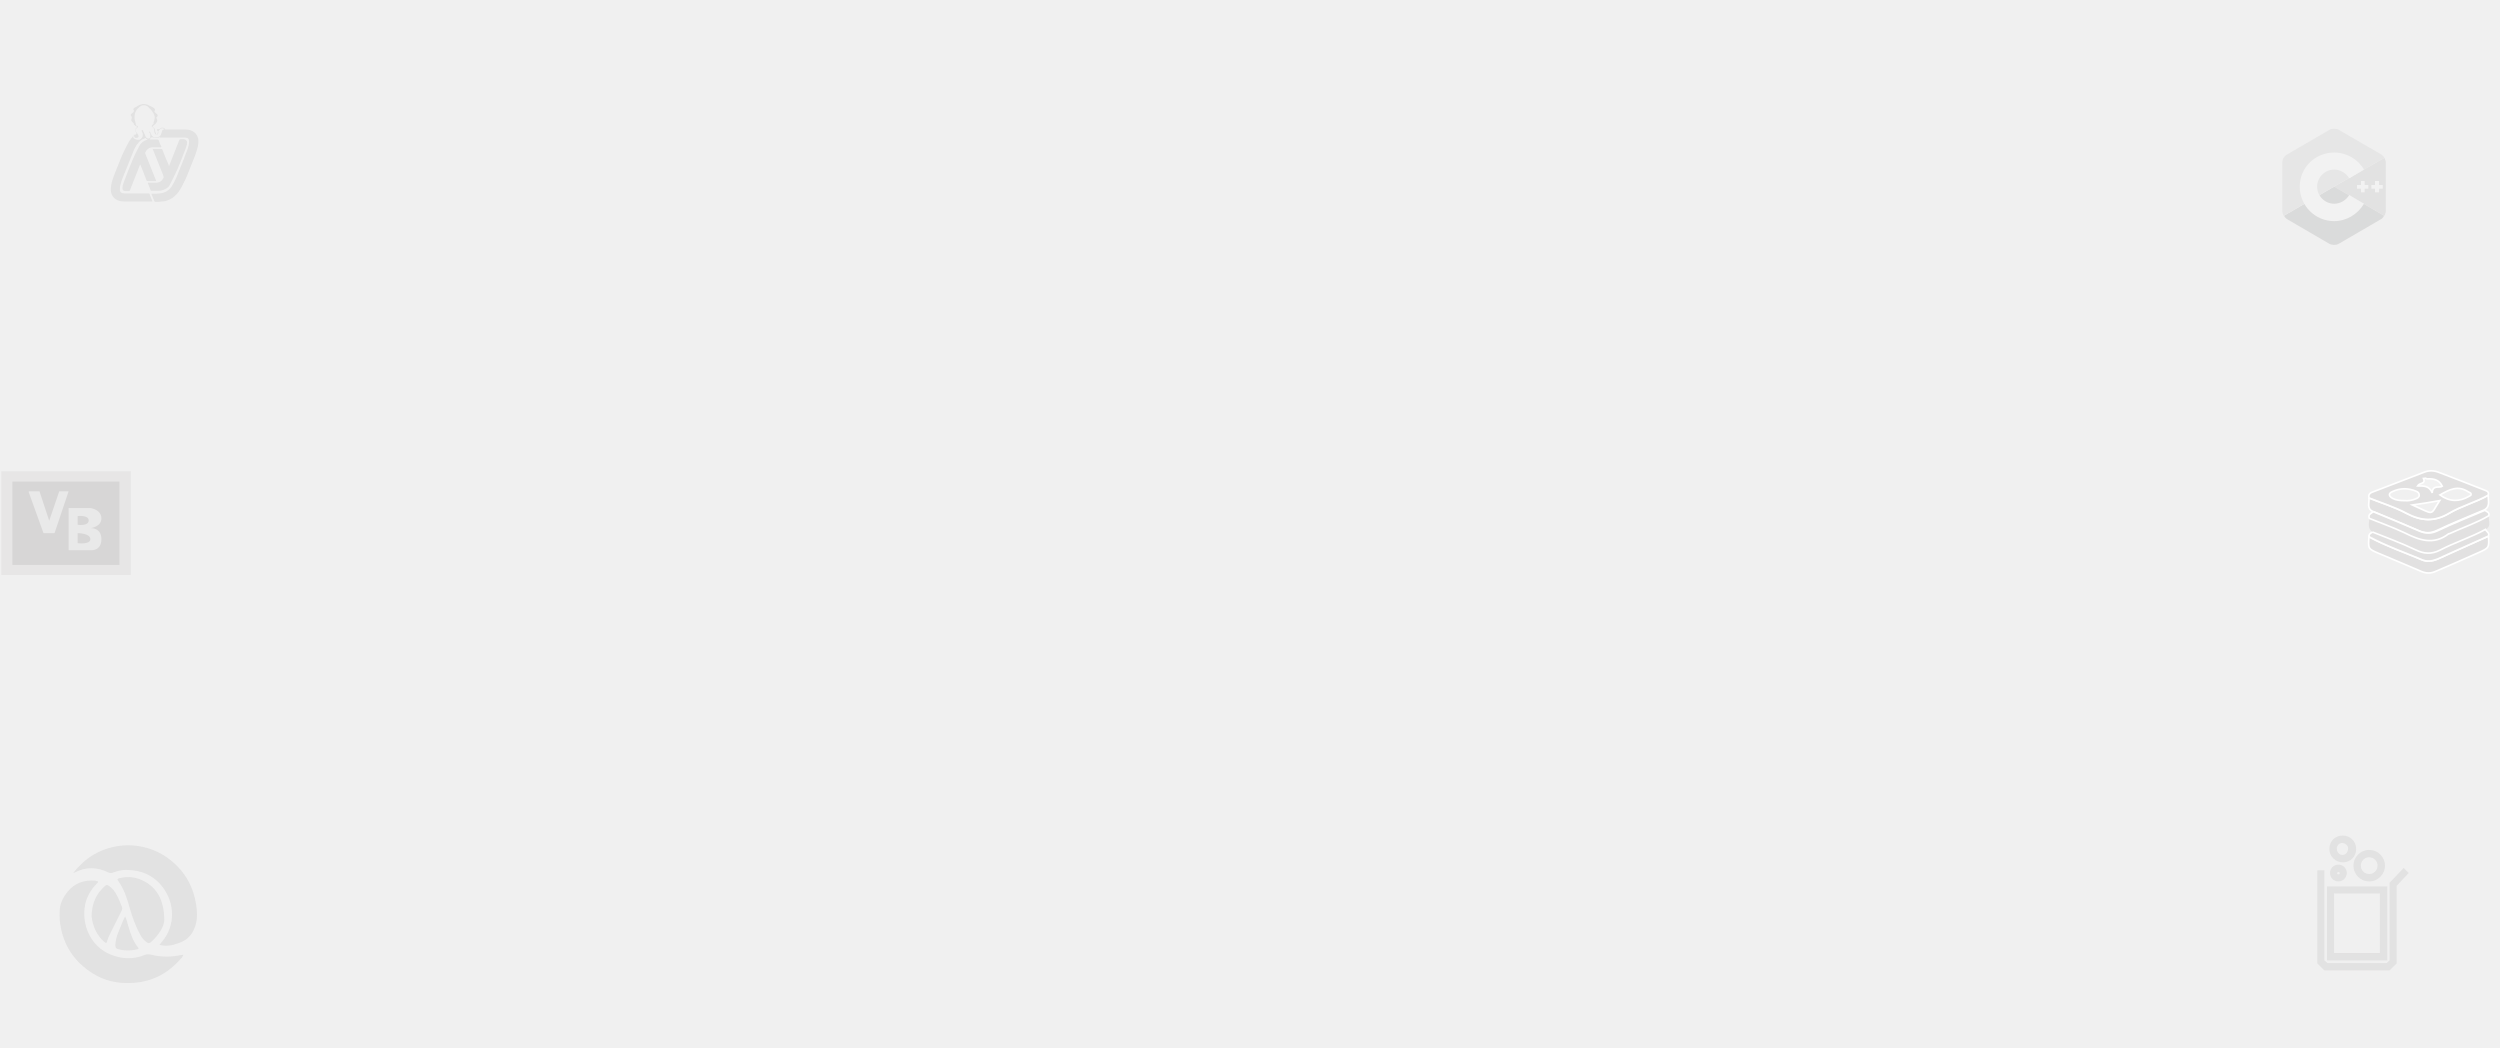
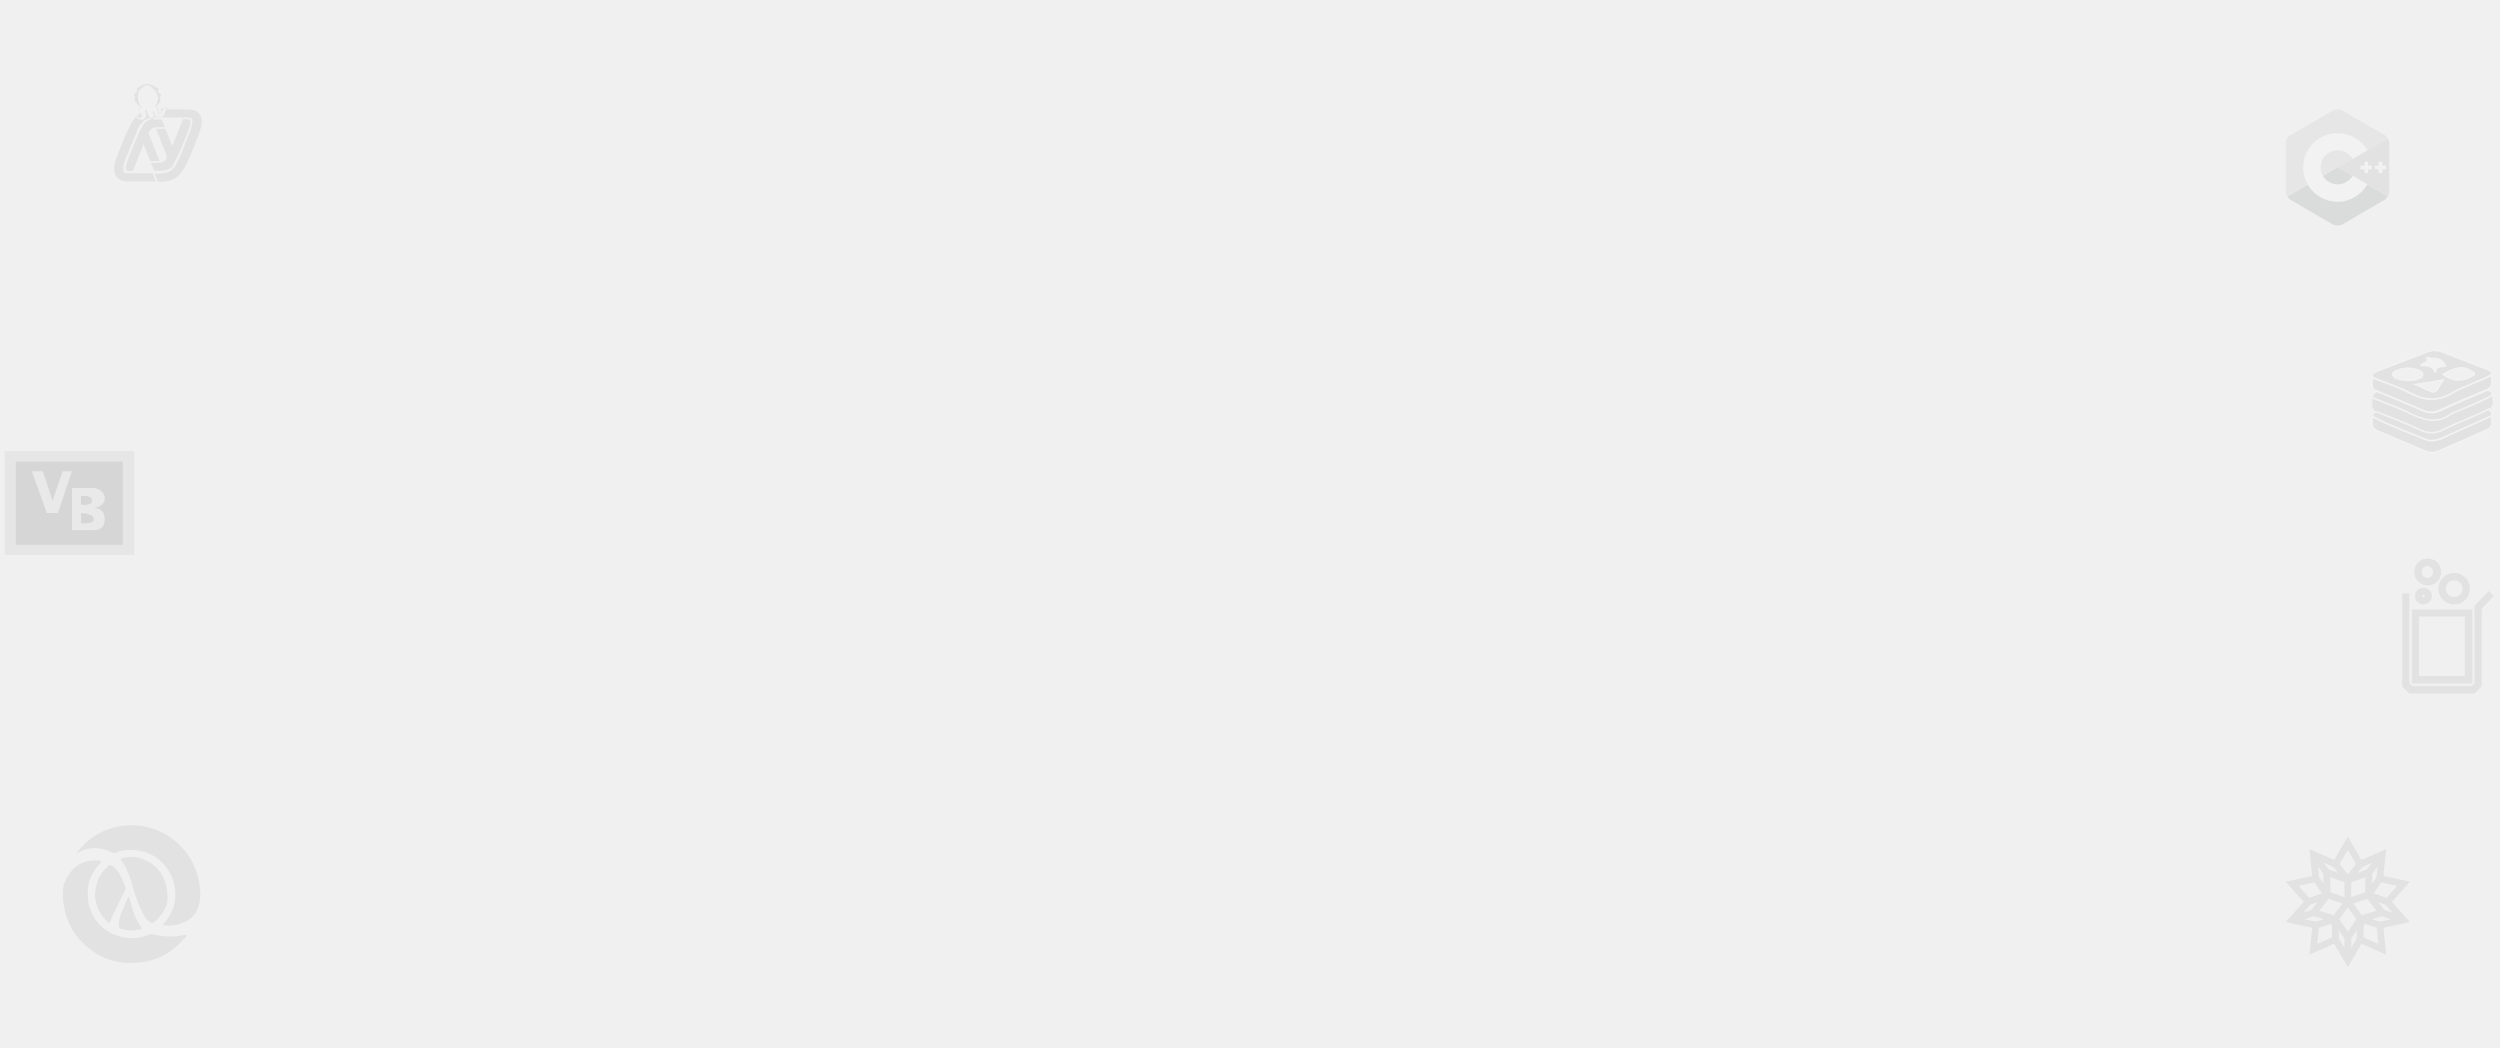
- <svg xmlns="http://www.w3.org/2000/svg" version="1.1" id="Layer_1" x="0px" y="0px" width="747px" height="313px" viewBox="0 0 747 313" style="enable-background:new 0 0 747 313;" xml:space="preserve">
-   <style type="text/css">
- 	.st0{opacity:0.12;fill:#767474;}
- 	.st1{opacity:0.14;fill:#AEA6A6;enable-background:new    ;}
- 	.st2{opacity:0.14;fill:#767474;enable-background:new    ;}
- 	.st3{opacity:0.459;fill:#FFFFFF;enable-background:new    ;}
- 	.st4{opacity:0.12;}
- 	.st5{fill:#767474;}
- 	.st6{fill:#373938;}
- 	.st7{fill:#999999;}
- 	.st8{fill:#FFFFFF;}
- 	.st9{fill:#767474;fill-opacity:0.12;stroke:#FFFFFF;stroke-width:0.5;}
- 	.st10{fill:#767474;fill-opacity:0.12;}
- 	.st11{fill:#FEFEFE;fill-opacity:0.12;}
- </style>
-   <g id="Page-1">
-     <g id="Artboard">
-       <g id="Group-Copy-4-_x2B_-Group-_x2B_-Group-Copy">
-         <g id="Group">
-           <g id="Fill-1-_x2B_-Imported-Layers-_x2B_-Imported-Layers" transform="translate(0, 31)">
-             <path id="Fill-1" class="st0" d="M44.7,10.7c0.8,0,1.6,0,2.3,0c0.2,0,0.3,0.1,0.4,0.2c0.2,0.6,0.5,1.3,0.8,1.9       c0,0.2,0,0.2-0.2,0.2c-0.8,0-1.5,0-2.3,0s-1.4,0.3-1.9,0.9l0,0c-0.5,0.7-0.5,0.7-0.2,1.5c1,2.5,2,5,3,7.5       c0.1,0.2,0.1,0.2-0.2,0.2c-0.8,0-1.6,0-2.3,0c-0.2,0-0.2,0-0.3-0.2c-0.6-1.5-1.2-3-1.8-4.6c0-0.1-0.1-0.1-0.1-0.2       c-0.1,0-0.1,0.1-0.1,0.2c-1,2.5-2,5.1-3,7.6c-0.1,0.1-0.1,0.2-0.3,0.2c-0.3,0-0.7,0-1,0c-0.6,0-0.9-0.3-0.9-0.9       c0-0.5,0.1-1,0.3-1.5c0.9-2.4,1.8-4.8,2.8-7.1c0.6-1.4,1.3-2.8,2-4.1c0.4-0.8,1.2-1.4,2.1-1.7c0.1,0,0.2-0.1,0.4-0.1       c-0.3-0.1-0.5-0.2-0.6-0.4c-0.1-0.1-0.1-0.1-0.2,0c-0.8,0.2-1.5,0.7-2,1.3c-0.8,0.9-1.3,1.9-1.7,3c-0.8,1.9-1.5,3.8-2.3,5.7       c-0.5,1.2-1,2.3-1.3,3.5c-0.2,0.6-0.3,1.2-0.3,1.8c0,0.8,0.5,1.2,1.4,1.2c2.4,0,4.8,0,7.2,0c0.2,0,0.3,0.1,0.3,0.2       c0.2,0.7,0.5,1.3,0.8,2c0.1,0.2,0,0.2-0.2,0.2c-2.7,0-5.5,0-8.2,0c-1,0-1.9-0.2-2.7-0.8c-0.7-0.5-1-1.2-1.2-1.9       c-0.2-1,0-2,0.2-3c0.4-1.5,1-2.9,1.6-4.4c0.7-1.7,1.3-3.4,2.1-5c0.6-1.2,1.2-2.5,2-3.6c0.1-0.1,0.2-0.2,0.3-0.3       c0.2-0.2,0.3-0.4,0.4-0.6c0-0.3,0.2-0.3,0.5-0.3h0.1c0.1-0.1,0.3-0.2,0.4-0.4c0.1-0.2-0.2-0.3-0.2-0.4c0-0.1-0.1-0.2-0.1-0.3       c-0.2-0.4-0.1-0.7,0.3-1C40.8,7.1,40.9,7,41,7c0.1-0.1,0.1-0.2-0.1-0.2c-0.5-0.2-0.9-0.5-1-1c0-0.1-0.1-0.1-0.2-0.2       c-0.4-0.3-0.6-0.7-0.4-1.1V4.4c0.2-0.2,0.1-0.4,0-0.6c0,0,0-0.1-0.1-0.1C39,3.3,39,3.2,39.4,2.9c0.3-0.2,0.5-0.4,0.6-0.6       s0-0.4-0.1-0.5s-0.1-0.2,0-0.3c0.1-0.2,0.3-0.3,0.5-0.4c0.3-0.1,0.5-0.3,0.8-0.5c1.1-0.6,2.2-0.7,3.3-0.1       C45.1,0.8,45.6,1,46,1.3c0.3,0.2,0.4,0.5,0.2,0.8c-0.1,0.2-0.1,0.3,0.1,0.5c0.2,0.2,0.4,0.3,0.6,0.5c0.3,0.3,0.3,0.5,0,0.8       c-0.2,0.1-0.2,0.3-0.1,0.5c0.3,0.5,0.2,0.9-0.1,1.3C46.5,6,46.3,6.2,46,6.4c0,0-0.1,0-0.1,0.1c-0.4,0.3-0.4,0.3,0,0.6       c0.2,0.2,0.4,0.4,0.4,0.7c0,0.5,0.2,0.9,0.4,1.3c0.1,0.1,0.1,0.1,0.3,0.1c0.2-0.1,0.4-0.5,0.3-0.7C47.1,8.2,47,8,46.9,7.8       c0-0.1,0-0.2,0.1-0.2h0.1c0.3,0,0.6,0,0.8-0.2s0.5-0.3,0.8-0.2c0.3,0,0.5,0.1,0.6,0.4c0,0.1,0.1,0.1,0.2,0.1c0.3,0,0.5,0,0.8,0       c1.7,0,3.3,0,5,0c1,0,1.9,0.2,2.7,0.8c0.7,0.5,1,1.2,1.2,1.9c0.2,1.1,0,2.1-0.3,3.2c-0.4,1.4-0.9,2.7-1.5,4.1       c-0.7,1.7-1.3,3.4-2.1,5.1c-0.6,1.2-1.2,2.5-2,3.6c-0.7,0.9-1.6,1.8-2.8,2.3c-0.7,0.3-1.4,0.5-2.1,0.5c-0.7,0.1-1.3,0.1-2,0.1       c-0.1,0-0.2,0-0.3-0.2c-0.3-0.7-0.5-1.4-0.8-2c-0.1-0.2,0-0.2,0.1-0.2c0.8,0,1.6,0,2.3-0.1c1-0.1,1.9-0.4,2.6-1       c0.6-0.5,1-1,1.3-1.6c0.7-1.2,1.3-2.5,1.8-3.9c0.9-2.2,1.8-4.4,2.6-6.6c0.3-0.8,0.5-1.6,0.5-2.5c0-0.7-0.4-1.1-1.2-1.1       c-0.1,0-0.2,0-0.3,0c-2.3,0-4.7,0-7,0c-0.1,0-0.2,0-0.3-0.1h-0.1c-0.5,0.3-1.1,0.3-1.7,0.1c-0.3-0.1-0.5-0.1-0.8,0       c-0.1,0-0.1,0-0.1,0.1C45,10.3,44.9,10.5,44.7,10.7L44.7,10.7z M44.5,8.3c0.2,0,0.3,0.1,0.4,0.2C45,8.7,45,8.8,45.1,9       s0.1,0.4,0.3,0.6c0.7,0.8,2.3,0.6,2.7-0.4c0.1-0.3,0.2-0.7,0.3-1c0-0.2,0.2-0.3,0.3-0.4c0.1,0,0.2-0.1,0.3-0.1       c0.2-0.1,0.1-0.1,0-0.2c-0.2-0.2-0.5-0.2-0.8-0.1c-0.5,0.2-0.7,0.5-0.9,0.9c-0.1,0.1-0.1,0.3-0.2,0.4c0,0.3-0.1,0.5-0.4,0.5       c-0.2,0-0.4-0.3-0.5-0.5S46.1,8.2,46.1,8c0-0.4-0.1-0.8-0.6-1.1c-0.2-0.1-0.2-0.2-0.1-0.4c0.1-0.1,0.2-0.3,0.4-0.4       c0.1,0,0.2-0.1,0.1-0.2s0-0.2,0-0.3C46,5.3,46,5.2,46.1,5c0.3-0.9,0.1-1.7-0.4-2.4c-0.4-0.7-1-1.2-1.6-1.8       c-0.5-0.4-1.3-0.5-1.9-0.2c-1.5,0.9-2.1,2.1-2,3.7c0,0.6,0.3,1.2,0.4,1.9c0,0.2,0.1,0.4,0.4,0.4c0.3,0.1,0.3,0.3,0.1,0.5       c-0.1,0.1-0.3,0.2-0.4,0.3c-0.2,0.2-0.3,0.4-0.2,0.6c0.1,0.4,0.4,0.7,0.6,1c0.1,0.2,0.3,0.5,0.3,0.7c0,0.3-0.2,0.5-0.7,0.5       c-0.4,0-0.6-0.2-0.6-0.5c0-0.1,0-0.2,0-0.3s0.1-0.1,0-0.2c-0.1,0-0.1,0.1-0.2,0.1v0.1c-0.2,0.6-0.1,0.9,0.5,1.2       c0.1,0,0.2,0.1,0.3,0.1c0.7,0.2,1.3,0.1,1.6-0.4c0.5-0.6,0.5-1.3,0.1-2c0-0.1-0.1-0.1-0.1-0.2c0-0.1,0-0.2,0.1-0.2       c0.1-0.1,0.2,0,0.2,0c0.1,0.1,0.2,0.2,0.2,0.3c0.2,0.4,0.3,0.7,0.5,1.1c0.1,0.3,0.2,0.6,0.4,0.8s0.4,0.3,0.7,0.3       s0.5-0.2,0.5-0.5c0.1-0.3,0-0.6,0-1C44.8,8.9,44.6,8.6,44.5,8.3z M50.5,18.6c0.1-0.1,0.1-0.1,0.1-0.2c1-2.5,2-5,3-7.6       c0.1-0.1,0.1-0.2,0.3-0.2c0.4,0,0.7,0,1.1,0c0.5,0.1,0.8,0.4,0.9,0.8c0,0.5-0.1,1.1-0.3,1.6c-0.9,2.3-1.7,4.6-2.7,6.8       c-0.7,1.5-1.4,3-2.2,4.5c-0.4,0.8-1.2,1.2-2.1,1.5C48.1,26,47.5,26,46.9,26c-0.5,0-1.1,0-1.6,0c-0.2,0-0.2,0-0.3-0.2       c-0.3-0.7-0.5-1.4-0.8-2c-0.1-0.1,0-0.2,0.1-0.2c0.8,0,1.5,0,2.3,0c0.9,0,1.5-0.3,1.9-0.9C49,22,49,22,48.7,21.2       c-1-2.5-2-5-3-7.5c0-0.1,0-0.1-0.1-0.2h0.7c0.6,0,1.3,0,1.9,0c0.2,0,0.2,0,0.3,0.2c0.6,1.5,1.2,3.1,1.9,4.6       C50.4,18.5,50.4,18.6,50.5,18.6z" />
-             <g id="Imported-Layers" transform="translate(0, 109.6037)">
-               <path id="Fill-1_1_" class="st1" d="M0.4,0.2h38.7v31H0.4V0.2z" />
-               <path id="Fill-2" class="st2" d="M3.7,3.3h32v24.9h-32C3.7,28.2,3.7,3.3,3.7,3.3z" />
-               <path id="Fill-3" class="st3" d="M8.6,6.2h3.2l2.9,8.8l3-8.8h2.8l-4.2,12.5H13L8.6,6.5" />
-               <path id="Fill-4" class="st3" d="M27.1,17.2c0,0,3.2-0.4,3.2-2.9s-2.9-3.1-3.4-3.1h-6.4v12.6h6.8c0,0,3,0.2,3-3.3        S27.1,17.2,27.1,17.2L27.1,17.2z M23.2,13.6c0,0,3.3-0.4,3.3,1.3c0,1.8-3.3,1.3-3.3,1.3V13.6L23.2,13.6z M23.2,21.7v-3        c0,0,3.8,0,3.8,1.8C27,22.2,23.2,21.7,23.2,21.7L23.2,21.7z" />
+ <svg xmlns="http://www.w3.org/2000/svg" width="747px" height="313px" viewBox="0 0 747 313" version="1.1">
+   <g id="circle3" stroke="none" stroke-width="1" fill="none" fill-rule="evenodd">
+     <g transform="translate(1, 25)">
+       <g id="Group" fill-rule="nonzero">
+         <g id="Fill-1-_x2B_-Imported-Layers-_x2B_-Imported-Layers">
+           <path d="M44.7,10.7 C45.5,10.7 46.3,10.7 47,10.7 C47.2,10.7 47.3,10.8 47.4,10.9 C47.6,11.5 47.9,12.2 48.2,12.8 C48.2,13 48.2,13 48,13 C47.2,13 46.5,13 45.7,13 C44.9,13 44.3,13.3 43.8,13.9 L43.8,13.9 C43.3,14.6 43.3,14.6 43.6,15.4 C44.6,17.9 45.6,20.4 46.6,22.9 C46.7,23.1 46.7,23.1 46.4,23.1 C45.6,23.1 44.8,23.1 44.1,23.1 C43.9,23.1 43.9,23.1 43.8,22.9 C43.2,21.4 42.6,19.9 42,18.3 C42,18.2 41.9,18.2 41.9,18.1 C41.8,18.1 41.8,18.2 41.8,18.3 C40.8,20.8 39.8,23.4 38.8,25.9 C38.7,26 38.7,26.1 38.5,26.1 C38.2,26.1 37.8,26.1 37.5,26.1 C36.9,26.1 36.6,25.8 36.6,25.2 C36.6,24.7 36.7,24.2 36.9,23.7 C37.8,21.3 38.7,18.9 39.7,16.6 C40.3,15.2 41,13.8 41.7,12.5 C42.1,11.7 42.9,11.1 43.8,10.8 C43.9,10.8 44,10.7 44.2,10.7 C43.9,10.6 43.7,10.5 43.6,10.3 C43.5,10.2 43.5,10.2 43.4,10.3 C42.6,10.5 41.9,11 41.4,11.6 C40.6,12.5 40.1,13.5 39.7,14.6 C38.9,16.5 38.2,18.4 37.4,20.3 C36.9,21.5 36.4,22.6 36.1,23.8 C35.9,24.4 35.8,25 35.8,25.6 C35.8,26.4 36.3,26.8 37.2,26.8 C39.6,26.8 42,26.8 44.4,26.8 C44.6,26.8 44.7,26.9 44.7,27 C44.9,27.7 45.2,28.3 45.5,29 C45.6,29.2 45.5,29.2 45.3,29.2 C42.6,29.2 39.8,29.2 37.1,29.2 C36.1,29.2 35.2,29 34.4,28.4 C33.7,27.9 33.4,27.2 33.2,26.5 C33,25.5 33.2,24.5 33.4,23.5 C33.8,22 34.4,20.6 35,19.1 C35.7,17.4 36.3,15.7 37.1,14.1 C37.7,12.9 38.3,11.6 39.1,10.5 C39.2,10.4 39.3,10.3 39.4,10.2 C39.6,10 39.7,9.8 39.8,9.6 C39.8,9.3 40,9.3 40.3,9.3 L40.4,9.3 C40.5,9.2 40.7,9.1 40.8,8.9 C40.9,8.7 40.6,8.6 40.6,8.5 C40.6,8.4 40.5,8.3 40.5,8.2 C40.3,7.8 40.4,7.5 40.8,7.2 C40.8,7.1 40.9,7 41,7 C41.1,6.9 41.1,6.8 40.9,6.8 C40.4,6.6 40,6.3 39.9,5.8 C39.9,5.7 39.8,5.7 39.7,5.6 C39.3,5.3 39.1,4.9 39.3,4.5 L39.3,4.4 C39.5,4.2 39.4,4 39.3,3.8 C39.3,3.8 39.3,3.7 39.2,3.7 C39,3.3 39,3.2 39.4,2.9 C39.7,2.7 39.9,2.5 40,2.3 C40.1,2.1 40,1.9 39.9,1.8 C39.8,1.7 39.8,1.6 39.9,1.5 C40,1.3 40.2,1.2 40.4,1.1 C40.7,1 40.9,0.8 41.2,0.6 C42.3,-3.33066907e-16 43.4,-0.1 44.5,0.5 C45.1,0.8 45.6,1 46,1.3 C46.3,1.5 46.4,1.8 46.2,2.1 C46.1,2.3 46.1,2.4 46.3,2.6 C46.5,2.8 46.7,2.9 46.9,3.1 C47.2,3.4 47.2,3.6 46.9,3.9 C46.7,4 46.7,4.2 46.8,4.4 C47.1,4.9 47,5.3 46.7,5.7 C46.5,6 46.3,6.2 46,6.4 C46,6.4 45.9,6.4 45.9,6.5 C45.5,6.8 45.5,6.8 45.9,7.1 C46.1,7.3 46.3,7.5 46.3,7.8 C46.3,8.3 46.5,8.7 46.7,9.1 C46.8,9.2 46.8,9.2 47,9.2 C47.2,9.1 47.4,8.7 47.3,8.5 C47.1,8.2 47,8 46.9,7.8 C46.9,7.7 46.9,7.6 47,7.6 L47.1,7.6 C47.4,7.6 47.7,7.6 47.9,7.4 C48.1,7.2 48.4,7.1 48.7,7.2 C49,7.2 49.2,7.3 49.3,7.6 C49.3,7.7 49.4,7.7 49.5,7.7 C49.8,7.7 50,7.7 50.3,7.7 C52,7.7 53.6,7.7 55.3,7.7 C56.3,7.7 57.2,7.9 58,8.5 C58.7,9 59,9.7 59.2,10.4 C59.4,11.5 59.2,12.5 58.9,13.6 C58.5,15 58,16.3 57.4,17.7 C56.7,19.4 56.1,21.1 55.3,22.8 C54.7,24 54.1,25.3 53.3,26.4 C52.6,27.3 51.7,28.2 50.5,28.7 C49.8,29 49.1,29.2 48.4,29.2 C47.7,29.3 47.1,29.3 46.4,29.3 C46.3,29.3 46.2,29.3 46.1,29.1 C45.8,28.4 45.6,27.7 45.3,27.1 C45.2,26.9 45.3,26.9 45.4,26.9 C46.2,26.9 47,26.9 47.7,26.8 C48.7,26.7 49.6,26.4 50.3,25.8 C50.9,25.3 51.3,24.8 51.6,24.2 C52.3,23 52.9,21.7 53.4,20.3 C54.3,18.1 55.2,15.9 56,13.7 C56.3,12.9 56.5,12.1 56.5,11.2 C56.5,10.5 56.1,10.1 55.3,10.1 C55.2,10.1 55.1,10.1 55,10.1 C52.7,10.1 50.3,10.1 48,10.1 C47.9,10.1 47.8,10.1 47.7,10 L47.6,10 C47.1,10.3 46.5,10.3 45.9,10.1 C45.6,10 45.4,10 45.1,10.1 C45,10.1 45,10.1 45,10.2 C45,10.3 44.9,10.5 44.7,10.7 L44.7,10.7 Z M44.5,8.3 C44.7,8.3 44.8,8.4 44.9,8.5 C45,8.7 45,8.8 45.1,9 C45.2,9.2 45.2,9.4 45.4,9.6 C46.1,10.4 47.7,10.2 48.1,9.2 C48.2,8.9 48.3,8.5 48.4,8.2 C48.4,8 48.6,7.9 48.7,7.8 C48.8,7.8 48.9,7.7 49,7.7 C49.2,7.6 49.1,7.6 49,7.5 C48.8,7.3 48.5,7.3 48.2,7.4 C47.7,7.6 47.5,7.9 47.3,8.3 C47.2,8.4 47.2,8.6 47.1,8.7 C47.1,9 47,9.2 46.7,9.2 C46.5,9.2 46.3,8.9 46.2,8.7 C46.1,8.5 46.1,8.2 46.1,8 C46.1,7.6 46,7.2 45.5,6.9 C45.3,6.8 45.3,6.7 45.4,6.5 C45.5,6.4 45.6,6.2 45.8,6.1 C45.9,6.1 46,6 45.9,5.9 C45.8,5.8 45.9,5.7 45.9,5.6 C46,5.3 46,5.2 46.1,5 C46.4,4.1 46.2,3.3 45.7,2.6 C45.3,1.9 44.7,1.4 44.1,0.8 C43.6,0.4 42.8,0.3 42.2,0.6 C40.7,1.5 40.1,2.7 40.2,4.3 C40.2,4.9 40.5,5.5 40.6,6.2 C40.6,6.4 40.7,6.6 41,6.6 C41.3,6.7 41.3,6.9 41.1,7.1 C41,7.2 40.8,7.3 40.7,7.4 C40.5,7.6 40.4,7.8 40.5,8 C40.6,8.4 40.9,8.7 41.1,9 C41.2,9.2 41.4,9.5 41.4,9.7 C41.4,10 41.2,10.2 40.7,10.2 C40.3,10.2 40.1,10 40.1,9.7 C40.1,9.6 40.1,9.5 40.1,9.4 C40.1,9.3 40.2,9.3 40.1,9.2 C40,9.2 40,9.3 39.9,9.3 L39.9,9.4 C39.7,10 39.8,10.3 40.4,10.6 C40.5,10.6 40.6,10.7 40.7,10.7 C41.4,10.9 42,10.8 42.3,10.3 C42.8,9.7 42.8,9 42.4,8.3 C42.4,8.2 42.3,8.2 42.3,8.1 C42.3,8 42.3,7.9 42.4,7.9 C42.5,7.8 42.6,7.9 42.6,7.9 C42.7,8 42.8,8.1 42.8,8.2 C43,8.6 43.1,8.9 43.3,9.3 C43.4,9.6 43.5,9.9 43.7,10.1 C43.9,10.3 44.1,10.4 44.4,10.4 C44.7,10.4 44.9,10.2 44.9,9.9 C45,9.6 44.9,9.3 44.9,8.9 C44.8,8.9 44.6,8.6 44.5,8.3 Z M50.5,18.6 C50.6,18.5 50.6,18.5 50.6,18.4 C51.6,15.9 52.6,13.4 53.6,10.8 C53.7,10.7 53.7,10.6 53.9,10.6 C54.3,10.6 54.6,10.6 55,10.6 C55.5,10.7 55.8,11 55.9,11.4 C55.9,11.9 55.8,12.5 55.6,13 C54.7,15.3 53.9,17.6 52.9,19.8 C52.2,21.3 51.5,22.8 50.7,24.3 C50.3,25.1 49.5,25.5 48.6,25.8 C48.1,26 47.5,26 46.9,26 C46.4,26 45.8,26 45.3,26 C45.1,26 45.1,26 45,25.8 C44.7,25.1 44.5,24.4 44.2,23.8 C44.1,23.7 44.2,23.6 44.3,23.6 C45.1,23.6 45.8,23.6 46.6,23.6 C47.5,23.6 48.1,23.3 48.5,22.7 C49,22 49,22 48.7,21.2 C47.7,18.7 46.7,16.2 45.7,13.7 C45.7,13.6 45.7,13.6 45.6,13.5 L46.3,13.5 C46.9,13.5 47.6,13.5 48.2,13.5 C48.4,13.5 48.4,13.5 48.5,13.7 C49.1,15.2 49.7,16.8 50.4,18.3 C50.4,18.5 50.4,18.6 50.5,18.6 Z" id="Fill-1" fill="#767474" opacity="0.12" />
+           <g id="Imported-Layers" transform="translate(0, 109.6037)">
+             <polygon id="Fill-1_1_" fill="#AEA6A6" opacity="0.14" points="0.4 0.2 39.1 0.2 39.1 31.2 0.4 31.2" />
+             <path d="M3.7,3.3 L35.7,3.3 L35.7,28.2 L3.7,28.2 C3.7,28.2 3.7,3.3 3.7,3.3 Z" id="Fill-2" fill="#767474" opacity="0.14" />
+             <polyline id="Fill-3" fill="#FFFFFF" opacity="0.459" points="8.6 6.2 11.8 6.2 14.7 15 17.7 6.2 20.5 6.2 16.3 18.7 13 18.7 8.6 6.5" />
+             <path d="M27.1,17.2 C27.1,17.2 30.3,16.8 30.3,14.3 C30.3,11.8 27.4,11.2 26.9,11.2 L20.5,11.2 L20.5,23.8 L27.3,23.8 C27.3,23.8 30.3,24 30.3,20.5 C30.3,17 27.1,17.2 27.1,17.2 L27.1,17.2 Z M23.2,13.6 C23.2,13.6 26.5,13.2 26.5,14.9 C26.5,16.7 23.2,16.2 23.2,16.2 L23.2,13.6 L23.2,13.6 Z M23.2,21.7 L23.2,18.7 C23.2,18.7 27,18.7 27,20.5 C27,22.2 23.2,21.7 23.2,21.7 L23.2,21.7 Z" id="Fill-4" fill="#FFFFFF" opacity="0.459" />
+           </g>
+           <g id="Imported-Layers_1_" opacity="0.12" transform="translate(17.47454, 221.3255)" fill="#767474">
+             <path d="M37.3,33 C37.1,33.6 36.7,34 36.3,34.4 C32.3,38.9 27.3,41.3 21.2,41.4 C17.2,41.5 13.5,40.6 10.2,38.5 C4.7,35 1.4,30.1 0.5,23.6 C0.3,22.2 0.3,20.7 0.4,19.3 C0.6,17.2 1.6,15.5 2.9,13.9 C5,11.5 7.7,10.6 10.8,10.8 C10.9,10.8 11.1,10.8 11.2,10.9 C11.4,11 11.7,10.9 11.8,11.1 C11.9,11.3 11.6,11.5 11.5,11.6 C9.5,13.7 8.1,16.1 7.8,19 C7.1,24.7 10,31.4 17,33.4 C20,34.3 22.9,34.2 25.8,33 C26.3,32.8 26.9,32.8 27.5,32.9 C30.6,33.7 33.7,33.7 36.8,33 C36.9,33 37,33 37.1,33 C37.1,32.9 37.2,32.9 37.3,33" id="Fill-1_2_" />
+             <path d="M30.2,30 C30.5,29.6 30.7,29.3 31,29 C35,24.2 34.8,17.5 31.1,12.7 C28.4,9.2 24.7,7.6 20.2,7.6 C18.9,7.6 17.6,7.9 16.3,8.4 C15.8,8.6 15.4,8.6 15,8.4 C11.6,6.7 8.2,6.6 4.8,8.4 C4.7,8.4 4.6,8.5 4.4,8.5 C6.2,6.3 8.1,4.5 10.4,3.1 C17.7,-1.2 26.9,-0.6 33.5,4.7 C37.9,8.2 40.4,12.8 41.2,18.4 C41.5,20.7 41.5,23 40.6,25.1 C39.7,27.4 38,28.8 35.8,29.5 C34,30.2 32.2,30.5 30.2,30" id="Fill-2_1_" />
+             <path d="M31.6,22.6 C31.6,24.3 30.1,27 27.6,29.2 C27,29.7 26.5,29.4 26.1,29 C25.4,28.5 24.9,27.8 24.5,27.1 C23.1,24.6 22.1,21.8 21.3,19 C20.5,16.1 19.6,13.3 17.8,10.8 C17.4,10.3 17.8,10.2 18.2,10.1 C20.5,9.5 22.7,9.7 24.8,10.6 C29.1,12.5 31.6,16.3 31.6,22.6" id="Fill-3_1_" />
+             <path d="M9.9,21.4 C10,17.5 11.3,14.7 13.9,12.4 C14.3,12 14.7,12.1 15.1,12.4 C16.1,13.1 16.8,14 17.4,15.1 C18,16.2 18.4,17.3 18.9,18.5 C19.1,19 19.1,19.4 18.8,19.9 C17.8,21.9 16.8,23.9 15.8,25.9 C15.3,26.9 14.8,27.9 14.5,29 C14.4,29.5 14.2,29.5 13.8,29.2 C11.3,27.1 10.2,24.2 9.9,21.4" id="Fill-4_1_" />
+             <path d="M19.9,21.5 C20.4,22.4 20.5,23.3 20.8,24.2 C21.5,26.5 22.2,28.9 23.8,30.8 C24,31.1 24,31.2 23.6,31.3 C21.6,31.8 19.6,31.8 17.6,31.2 C17,31 17,30.4 17,29.9 C17.1,28.4 17.5,27.1 18.1,25.7 C18.7,24.3 19.2,22.9 19.9,21.5" id="Fill-5" />
+           </g>
+         </g>
+       </g>
+       <g id="Group_1_" transform="translate(682, 7)">
+         <g id="Imported-Layers-_x2B_-Imported-Layers-_x2B_-Imported-Layers">
+           <path d="M28.141,243.4 L25.751,242.643 L28.759,241.756 L31.455,242.678 L28.141,243.4 Z M23.198,248.083 L23.298,243.963 L27.164,245.188 L27.649,250.038 L23.198,248.083 Z M20.147,237.96 L24.324,236.552 L27.099,240.16 L22.72,241.45 L20.147,237.96 Z M21.189,248.446 L19.529,251.287 L19.529,248.465 L21.249,245.956 L21.189,248.446 Z M18.529,246.386 L15.954,242.629 L18.529,239.135 L21.104,242.629 L18.529,246.386 Z M17.529,251.29 L15.867,248.445 L15.808,245.953 L17.529,248.465 L17.529,251.29 Z M14.338,241.45 L9.959,240.16 L12.735,236.552 L16.911,237.96 L14.338,241.45 Z M9.407,250.036 L9.892,245.187 L13.76,243.963 L13.858,248.082 L9.407,250.036 Z M5.603,242.676 L8.299,241.756 L11.305,242.642 L8.915,243.398 L5.603,242.676 Z M7.286,238.333 L9.463,237.525 L7.668,239.858 L5.165,240.712 L7.286,238.333 Z M3.772,232.686 L8.529,231.65 L10.812,234.891 L6.998,236.306 L3.772,232.686 Z M11.202,228.997 L11.287,232.092 L9.933,230.17 L9.6,226.834 L11.202,228.997 Z M14.244,227.05 L15.62,228.812 L12.815,227.814 L11.288,225.753 L14.244,227.05 Z M17.529,231.613 L17.529,236.057 L13.358,234.651 L13.232,230.085 L17.529,231.613 Z M18.53,221.965 L20.978,226.155 L18.53,229.284 L16.082,226.155 L18.53,221.965 Z M23.826,230.085 L23.7,234.651 L19.529,236.057 L19.529,231.613 L23.826,230.085 Z M22.817,227.051 L25.77,225.755 L24.244,227.814 L21.44,228.811 L22.817,227.051 Z M25.856,228.997 L27.461,226.833 L27.126,230.172 L25.771,232.094 L25.856,228.997 Z M33.287,232.689 L30.061,236.309 L26.246,234.891 L28.531,231.651 L33.287,232.689 Z M31.891,240.713 L29.39,239.858 L27.597,237.527 L29.772,238.335 L31.891,240.713 Z M31.692,237.484 L37.058,231.464 L29.18,229.746 L29.982,221.722 L22.599,224.963 L18.529,218 L14.462,224.963 L7.08,221.719 L7.881,229.744 L0.001,231.46 L5.366,237.482 L-0,243.501 L7.879,245.219 L7.076,253.243 L14.46,250.002 L18.53,256.965 L22.596,250.003 L29.979,253.246 L29.178,245.221 L37.057,243.505 L31.692,237.484 Z" id="Wolfram" fill="#767474" opacity="0.12" />
+           <g id="Imported-Layers_2_" opacity="0.12" transform="translate(34, 134)" fill="#767474" fill-rule="nonzero">
+             <path d="M8.4,8.9 C6.3,8.9 4.4,7.2 4.4,4.9 C4.4,2.6 6.1,0.9 8.4,0.9 C10.6,0.9 12.4,2.6 12.4,4.9 C12.4,7.2 10.7,8.9 8.4,8.9 Z M8.1,3.1 C7.2,3.2 6.6,4 6.6,4.8 C6.6,5.8 7.3,6.7 8.3,6.7 C9.3,6.7 10,5.8 10,4.8 C10,3.8 9.1,3.1 8.1,3.1 L8.1,3.1 Z" id="Shape" />
+             <path d="M7.1,14.6 C5.7,14.6 4.6,13.5 4.6,12.1 C4.6,10.7 5.7,9.6 7.1,9.6 C8.5,9.6 9.6,10.7 9.6,12.1 C9.6,13.5 8.4,14.6 7.1,14.6 Z M7.1,11.8 C7,11.8 6.9,11.8 6.9,11.9 C6.7,12 6.7,12 6.7,12.1 C6.7,12.3 6.8,12.5 7.1,12.5 C7.3,12.5 7.5,12.4 7.5,12.1 C7.5,12 7.5,11.9 7.4,11.9 C7.3,11.8 7.2,11.8 7.1,11.8 L7.1,11.8 Z" id="Shape" />
+             <path d="M16.3,14.6 C13.7,14.6 11.6,12.5 11.6,9.9 C11.6,7.3 13.7,5.2 16.3,5.2 C18.9,5.2 21,7.3 21,9.9 C21,12.5 18.9,14.6 16.3,14.6 L16.3,14.6 Z M16,7.4 C14.8,7.5 13.8,8.6 13.8,9.9 C13.8,11.3 14.9,12.4 16.3,12.4 C17.7,12.4 18.8,11.3 18.8,9.9 C18.8,8.5 17.7,7.4 16.3,7.4 C16.3,7.4 16,7.4 16,7.4 Z" id="Shape" />
+             <polygon id="Path" points="2.9 41.2 0.8 39.1 0.8 11.3 2.9 11.3 2.9 38.2 3.8 39 21.5 39 22.4 38.2 22.4 15 26.6 10.6 28.1 12.1 24.5 15.9 24.5 39.1 22.4 41.2" />
+             <path d="M3.7,38.2 L3.7,16.1 L21.7,16.1 L21.7,38.2 L3.7,38.2 Z M19.5,36 L19.5,18.2 L5.8,18.2 L5.8,36 L19.5,36 Z" id="Shape" />
+           </g>
+           <g id="Imported-Layers_3_" opacity="0.12" fill-rule="nonzero">
+             <path d="M30.5,26.7 C30.7,26.3 30.9,25.8 30.9,25.4 L30.9,10.7 C30.9,10.3 30.7,9.8 30.5,9.4 L15.5,18 L30.5,26.7 Z" id="Path" fill="#767474" />
+             <path d="M16.8,35.1 L29.5,27.7 C29.9,27.5 30.2,27.1 30.4,26.7 L15.5,18 L0.5,26.7 C0.7,27.1 1.1,27.5 1.4,27.7 L14.1,35.1 C14.9,35.5 16.1,35.5 16.8,35.1 Z" id="Path" fill="#373938" />
+             <path d="M30.5,9.4 C30.3,9 29.9,8.6 29.6,8.4 L16.8,1 C16.1,0.6 14.9,0.6 14.1,1 L1.4,8.4 C0.6,8.8 0,9.8 0,10.7 L0,25.4 C0,25.8 0.2,26.3 0.4,26.7 L15.4,18 L30.5,9.4 Z" id="Path" fill="#999999" />
+             <g id="Group" transform="translate(5, 7)" fill="#FFFFFF">
+               <path d="M10.5,21.3 C4.8,21.3 0.2,16.7 0.2,11 C0.2,5.3 4.8,0.8 10.5,0.8 C14.2,0.8 17.6,2.8 19.4,5.9 L15,8.5 C14,6.9 12.3,5.9 10.5,5.9 C7.7,5.9 5.4,8.2 5.4,11 C5.4,13.8 7.7,16.1 10.5,16.1 C12.3,16.1 14,15.1 15,13.5 L19.4,16.1 C17.5,19.3 14.1,21.3 10.5,21.3 Z" id="Path" />
            </g>
-             <g id="Imported-Layers_1_" transform="translate(17.47454, 221.3255)" class="st4">
-               <path id="Fill-1_2_" class="st5" d="M37.3,33c-0.2,0.6-0.6,1-1,1.4c-4,4.5-9,6.9-15.1,7c-4,0.1-7.7-0.8-11-2.9        C4.7,35,1.4,30.1,0.5,23.6c-0.2-1.4-0.2-2.9-0.1-4.3c0.2-2.1,1.2-3.8,2.5-5.4c2.1-2.4,4.8-3.3,7.9-3.1c0.1,0,0.3,0,0.4,0.1        c0.2,0.1,0.5,0,0.6,0.2s-0.2,0.4-0.3,0.5c-2,2.1-3.4,4.5-3.7,7.4C7.1,24.7,10,31.4,17,33.4c3,0.9,5.9,0.8,8.8-0.4        c0.5-0.2,1.1-0.2,1.7-0.1c3.1,0.8,6.2,0.8,9.3,0.1c0.1,0,0.2,0,0.3,0C37.1,32.9,37.2,32.9,37.3,33" />
-               <path id="Fill-2_1_" class="st5" d="M30.2,30c0.3-0.4,0.5-0.7,0.8-1c4-4.8,3.8-11.5,0.1-16.3c-2.7-3.5-6.4-5.1-10.9-5.1        c-1.3,0-2.6,0.3-3.9,0.8c-0.5,0.2-0.9,0.2-1.3,0c-3.4-1.7-6.8-1.8-10.2,0c-0.1,0-0.2,0.1-0.4,0.1c1.8-2.2,3.7-4,6-5.4        c7.3-4.3,16.5-3.7,23.1,1.6c4.4,3.5,6.9,8.1,7.7,13.7c0.3,2.3,0.3,4.6-0.6,6.7c-0.9,2.3-2.6,3.7-4.8,4.4        C34,30.2,32.2,30.5,30.2,30" />
-               <path id="Fill-3_1_" class="st5" d="M31.6,22.6c0,1.7-1.5,4.4-4,6.6c-0.6,0.5-1.1,0.2-1.5-0.2c-0.7-0.5-1.2-1.2-1.6-1.9        c-1.4-2.5-2.4-5.3-3.2-8.1c-0.8-2.9-1.7-5.7-3.5-8.2c-0.4-0.5,0-0.6,0.4-0.7c2.3-0.6,4.5-0.4,6.6,0.5        C29.1,12.5,31.6,16.3,31.6,22.6" />
-               <path id="Fill-4_1_" class="st5" d="M9.9,21.4c0.1-3.9,1.4-6.7,4-9c0.4-0.4,0.8-0.3,1.2,0c1,0.7,1.7,1.6,2.3,2.7        s1,2.2,1.5,3.4c0.2,0.5,0.2,0.9-0.1,1.4c-1,2-2,4-3,6c-0.5,1-1,2-1.3,3.1c-0.1,0.5-0.3,0.5-0.7,0.2        C11.3,27.1,10.2,24.2,9.9,21.4" />
-               <path id="Fill-5" class="st5" d="M19.9,21.5c0.5,0.9,0.6,1.8,0.9,2.7c0.7,2.3,1.4,4.7,3,6.6c0.2,0.3,0.2,0.4-0.2,0.5        c-2,0.5-4,0.5-6-0.1C17,31,17,30.4,17,29.9c0.1-1.5,0.5-2.8,1.1-4.2C18.7,24.3,19.2,22.9,19.9,21.5" />
+             <g id="Group" transform="translate(22, 16)" fill="#FFFFFF">
+               <polygon id="Path" points="3.7 1.5 2.6 1.5 2.6 0.3 1.5 0.3 1.5 1.5 0.3 1.5 0.3 2.6 1.5 2.6 1.5 3.7 2.6 3.7 2.6 2.6 3.7 2.6" />
+             </g>
+             <g id="Group" transform="translate(26, 16)" fill="#FFFFFF">
+               <polygon id="Path" points="4 1.5 2.9 1.5 2.9 0.3 1.7 0.3 1.7 1.5 0.6 1.5 0.6 2.6 1.7 2.6 1.7 3.7 2.9 3.7 2.9 2.6 4 2.6" />
            </g>
          </g>
-         </g>
-         <g id="Group_1_" transform="translate(525, 0)">
-           <g id="Imported-Layers-_x2B_-Imported-Layers-_x2B_-Imported-Layers" transform="translate(162, 41)">
-             <g id="Imported-Layers_2_" transform="translate(0.618062, 210.7626)" class="st4">
-               <path class="st5" d="M12.4,5.9c-2.1,0-4-1.7-4-4s1.7-4,4-4c2.2,0,4,1.7,4,4S14.7,5.9,12.4,5.9z M12.1,0.1        c-0.9,0.1-1.5,0.9-1.5,1.7c0,1,0.7,1.9,1.7,1.9S14,2.8,14,1.8S13.1,0.1,12.1,0.1L12.1,0.1z" />
-               <path class="st5" d="M11.1,11.6c-1.4,0-2.5-1.1-2.5-2.5s1.1-2.5,2.5-2.5s2.5,1.1,2.5,2.5S12.4,11.6,11.1,11.6z M11.1,8.8        c-0.1,0-0.2,0-0.2,0.1C10.7,9,10.7,9,10.7,9.1c0,0.2,0.1,0.4,0.4,0.4c0.2,0,0.4-0.1,0.4-0.4c0-0.1,0-0.2-0.1-0.2        C11.3,8.8,11.2,8.8,11.1,8.8L11.1,8.8z" />
-               <path class="st5" d="M20.3,11.6c-2.6,0-4.7-2.1-4.7-4.7s2.1-4.7,4.7-4.7S25,4.3,25,6.9S22.9,11.6,20.3,11.6L20.3,11.6z         M20,4.4c-1.2,0.1-2.2,1.2-2.2,2.5c0,1.4,1.1,2.5,2.5,2.5s2.5-1.1,2.5-2.5s-1.1-2.5-2.5-2.5C20.3,4.4,20,4.4,20,4.4z" />
-               <polygon class="st5" points="6.9,38.2 4.8,36.1 4.8,8.3 6.9,8.3 6.9,35.2 7.8,36 25.5,36 26.4,35.2 26.4,12 30.6,7.6         32.1,9.1 28.5,12.9 28.5,36.1 26.4,38.2       " />
-               <path class="st5" d="M7.7,35.2V13.1h18v22.1H7.7z M23.5,33V15.2H9.8V33H23.5z" />
-             </g>
-             <g id="Imported-Layers_3_" transform="translate(1.961001, 0.774278)" class="st4">
-               <path class="st5" d="M23.5,22.7c0.2-0.4,0.4-0.9,0.4-1.3V6.7c0-0.4-0.2-0.9-0.4-1.3L8.5,14L23.5,22.7z" />
-               <path class="st6" d="M9.8,31.1l12.7-7.4c0.4-0.2,0.7-0.6,0.9-1L8.5,14l-15,8.7c0.2,0.4,0.6,0.8,0.9,1l12.7,7.4        C7.9,31.5,9.1,31.5,9.8,31.1z" />
-               <path class="st7" d="M23.5,5.4c-0.2-0.4-0.6-0.8-0.9-1L9.8-3C9.1-3.4,7.9-3.4,7.1-3L-5.6,4.4C-6.4,4.8-7,5.8-7,6.7v14.7        c0,0.4,0.2,0.9,0.4,1.3l15-8.7L23.5,5.4z" />
-               <g>
-                 <path class="st8" d="M8.5,24.3C2.8,24.3-1.8,19.7-1.8,14S2.8,3.8,8.5,3.8c3.7,0,7.1,2,8.9,5.1L13,11.5         c-1-1.6-2.7-2.6-4.5-2.6c-2.8,0-5.1,2.3-5.1,5.1s2.3,5.1,5.1,5.1c1.8,0,3.5-1,4.5-2.6l4.4,2.6C15.5,22.3,12.1,24.3,8.5,24.3z         " />
-               </g>
-               <g>
-                 <polygon class="st8" points="18.7,13.5 17.6,13.5 17.6,12.3 16.5,12.3 16.5,13.5 15.3,13.5 15.3,14.6 16.5,14.6 16.5,15.7          17.6,15.7 17.6,14.6 18.7,14.6        " />
-               </g>
-               <g>
-                 <polygon class="st8" points="23,13.5 21.9,13.5 21.9,12.3 20.7,12.3 20.7,13.5 19.6,13.5 19.6,14.6 20.7,14.6 20.7,15.7          21.9,15.7 21.9,14.6 23,14.6        " />
-               </g>
-             </g>
-             <g id="Imported-Layers_4_" transform="translate(20.76001, 99.29009)">
-               <path id="Fill-1_5_" class="st9" d="M35.8,19.9c0.2,3.5,0.2,3.5-2.9,4.9c-4.3,1.9-8.5,3.8-12.8,5.6c-1.5,0.7-2.9,0.7-4.5,0        c-4.1-1.8-8.3-3.5-12.5-5.3c-3.3-1.4-3.3-1.4-3-5.1c5.1,2.9,10.6,4.7,15.9,7c1.4,0.6,3,0.4,4.5-0.2        C25.6,24.4,30.7,22.2,35.8,19.9" />
-               <path id="Fill-2_4_" class="st10" d="M1.2,18.7c-1.6-1-1.1-2.6-1-4.1c3.5,1.4,7.1,2.7,10.5,4.3c4.4,2.1,8.7,3.8,13.2,0.3        c0.1-0.1,0.3-0.1,0.4-0.1c3.9-1.8,7.9-3.1,11.6-5.3c-0.2,1.4,0.9,3-0.9,4.1c-4.4,2.4-9.2,3.9-13.6,6.2        c-2.6,1.3-4.7,1.1-7.3-0.1C9.8,22,5.5,20.4,1.2,18.7" />
-               <path id="Fill-3_4_" class="st9" d="M0.1,8.5c3.7,1.5,7.7,2.7,11.2,4.6c4.4,2.3,8.3,2.6,12.7,0c3.7-2.2,8-3.3,11.7-5.4        c0,1.6,0.7,3.4-1.2,4.4c-4.7,2-9.5,3.9-14.1,6.1c-1.9,0.9-3.5,0.9-5.4,0.1c-4.6-2-9.2-3.9-13.8-5.8C-0.6,11.7,0.2,10,0.1,8.5" />
-               <path id="Fill-4_2_" class="st9" d="M1.4,12.6c4.6,1.9,9.2,3.8,13.8,5.8c1.9,0.8,3.5,0.8,5.4-0.1c4.6-2.2,9.4-4.1,14.1-6.1        c0.6,0.4,1.5,0.6,1.2,1.6c-3.7,2.2-7.7,3.5-11.6,5.3c-0.1,0.1-0.3,0.1-0.4,0.1c-4.5,3.5-8.8,1.9-13.2-0.3        c-3.4-1.6-7-2.9-10.5-4.3C-0.3,13.4,0.8,13.1,1.4,12.6" />
-               <path id="Fill-5_1_" class="st9" d="M1.2,18.7C5.5,20.4,9.8,22,14,24c2.5,1.2,4.7,1.4,7.3,0.1c4.4-2.3,9.2-3.8,13.6-6.2        c0.3,0.7,1.3,1,0.9,2c-5.1,2.3-10.2,4.6-15.3,6.9C19,27.4,17.4,27.6,16,27c-5.3-2.2-10.7-4.1-15.8-6.8        C-0.1,19.3,0.6,19,1.2,18.7" />
-               <path id="Fill-6" class="st11" d="M14.6,4.9c0.6-0.9,2.5-0.5,1.9-2.2c0.2,0,0.4-0.1,0.5-0.1c0.2,0,0.4,0.2,0.6,0.2        C19.4,2.7,21,3,22,5c-0.8,0.6-3-0.5-3,2C18.1,4.8,16.4,4.9,14.6,4.9" />
-               <path id="Fill-7" class="st9" d="M34.5,6.1c-4.5-1.8-9-3.5-13.4-5.2c-1.5-0.6-3-0.7-4.5-0.1c-5,1.9-10.1,3.9-15.1,5.8        C0.6,6.9-0.2,7.3,0.1,8.5c3.7,1.5,7.7,2.7,11.2,4.6c4.4,2.3,8.3,2.6,12.7,0c3.7-2.2,8-3.3,11.7-5.4        C36.1,6.6,35.2,6.4,34.5,6.1L34.5,6.1z M16.4,2.7c0.2,0,0.4-0.1,0.5-0.1c0.2,0,0.4,0.2,0.6,0.2C19.4,2.7,21,3,22,5        c-0.8,0.6-3-0.5-3,2c-0.9-2.2-2.6-2.1-4.4-2.1C15.2,3.9,17.1,4.4,16.4,2.7L16.4,2.7z M10.8,9.3c-1.4,0-2.6-0.1-3.7-0.7        c-1.2-0.7-1.2-1.5,0-2c2.3-1.1,4.7-1.1,7.1-0.1c0.5,0.2,0.9,0.5,0.9,1.2c0,0.6-0.5,0.8-0.9,1C13.1,9.2,11.9,9.4,10.8,9.3        L10.8,9.3z M13.1,10.6c2.8-0.4,5.4-0.8,8.1-1.3C18.2,13.9,19.9,13.6,13.1,10.6L13.1,10.6z M30,8c-2.9,1.7-5.8,1.7-8.7-0.4        c2.8-1.6,5.4-3,8.5-0.9c0.3,0.2,0.8,0.2,0.8,0.7C30.7,7.7,30.3,7.8,30,8L30,8z" />
-             </g>
+           <g id="Imported-Layers_4_" opacity="0.12" transform="translate(24.76001, 72.29009)" fill-rule="nonzero">
+             <path d="M36.8,19.9 C37,23.4 37,23.4 33.9,24.8 C29.6,26.7 25.4,28.6 21.1,30.4 C19.6,31.1 18.2,31.1 16.6,30.4 C12.5,28.6 8.3,26.9 4.1,25.1 C0.8,23.7 0.8,23.7 1.1,20 C6.2,22.9 11.7,24.7 17,27 C18.4,27.6 20,27.4 21.5,26.8 C26.6,24.4 31.7,22.2 36.8,19.9" id="Fill-1_5_" stroke="#FFFFFF" stroke-width="0.5" fill="#767474" />
+             <path d="M2.2,18.7 C0.6,17.7 1.1,16.1 1.2,14.6 C4.7,16 8.3,17.3 11.7,18.9 C16.1,21 20.4,22.7 24.9,19.2 C25,19.1 25.2,19.1 25.3,19.1 C29.2,17.3 33.2,16 36.9,13.8 C36.7,15.2 37.8,16.8 36,17.9 C31.6,20.3 26.8,21.8 22.4,24.1 C19.8,25.4 17.7,25.2 15.1,24 C10.8,22 6.5,20.4 2.2,18.7" id="Fill-2_4_" fill="#767474" />
+             <path d="M1.1,8.5 C4.8,10 8.8,11.2 12.3,13.1 C16.7,15.4 20.6,15.7 25,13.1 C28.7,10.9 33,9.8 36.7,7.7 C36.7,9.3 37.4,11.1 35.5,12.1 C30.8,14.1 26,16 21.4,18.2 C19.5,19.1 17.9,19.1 16,18.3 C11.4,16.3 6.8,14.4 2.2,12.5 C0.4,11.7 1.2,10 1.1,8.5" id="Fill-3_4_" stroke="#FFFFFF" stroke-width="0.5" fill="#767474" />
+             <path d="M2.4,12.6 C7,14.5 11.6,16.4 16.2,18.4 C18.1,19.2 19.7,19.2 21.6,18.3 C26.2,16.1 31,14.2 35.7,12.2 C36.3,12.6 37.2,12.8 36.9,13.8 C33.2,16 29.2,17.3 25.3,19.1 C25.2,19.2 25,19.2 24.9,19.2 C20.4,22.7 16.1,21.1 11.7,18.9 C8.3,17.3 4.7,16 1.2,14.6 C0.7,13.4 1.8,13.1 2.4,12.6" id="Fill-4_2_" stroke="#FFFFFF" stroke-width="0.5" fill="#767474" />
+             <path d="M2.2,18.7 C6.5,20.4 10.8,22 15,24 C17.5,25.2 19.7,25.4 22.3,24.1 C26.7,21.8 31.5,20.3 35.9,17.9 C36.2,18.6 37.2,18.9 36.8,19.9 C31.7,22.2 26.6,24.5 21.5,26.8 C20,27.4 18.4,27.6 17,27 C11.7,24.8 6.3,22.9 1.2,20.2 C0.9,19.3 1.6,19 2.2,18.7" id="Fill-5_1_" stroke="#FFFFFF" stroke-width="0.5" fill="#767474" />
+             <path d="M15.6,4.9 C16.2,4 18.1,4.4 17.5,2.7 C17.7,2.7 17.9,2.6 18,2.6 C18.2,2.6 18.4,2.8 18.6,2.8 C20.4,2.7 22,3 23,5 C22.2,5.6 20,4.5 20,7 C19.1,4.8 17.4,4.9 15.6,4.9" id="Fill-6" fill="#FEFEFE" />
+             <path d="M35.5,6.1 C31,4.3 26.5,2.6 22.1,0.9 C20.6,0.3 19.1,0.2 17.6,0.8 C12.6,2.7 7.5,4.7 2.5,6.6 C1.6,6.9 0.8,7.3 1.1,8.5 C4.8,10 8.8,11.2 12.3,13.1 C16.7,15.4 20.6,15.7 25,13.1 C28.7,10.9 33,9.8 36.7,7.7 C37.1,6.6 36.2,6.4 35.5,6.1 L35.5,6.1 Z M17.4,2.7 C17.6,2.7 17.8,2.6 17.9,2.6 C18.1,2.6 18.3,2.8 18.5,2.8 C20.4,2.7 22,3 23,5 C22.2,5.6 20,4.5 20,7 C19.1,4.8 17.4,4.9 15.6,4.9 C16.2,3.9 18.1,4.4 17.4,2.7 L17.4,2.7 Z M11.8,9.3 C10.4,9.3 9.2,9.2 8.1,8.6 C6.9,7.9 6.9,7.1 8.1,6.6 C10.4,5.5 12.8,5.5 15.2,6.5 C15.7,6.7 16.1,7 16.1,7.7 C16.1,8.3 15.6,8.5 15.2,8.7 C14.1,9.2 12.9,9.4 11.8,9.3 L11.8,9.3 Z M14.1,10.6 C16.9,10.2 19.5,9.8 22.2,9.3 C19.2,13.9 20.9,13.6 14.1,10.6 L14.1,10.6 Z M31,8 C28.1,9.7 25.2,9.7 22.3,7.6 C25.1,6 27.7,4.6 30.8,6.7 C31.1,6.9 31.6,6.9 31.6,7.4 C31.7,7.7 31.3,7.8 31,8 L31,8 Z" id="Fill-7" stroke="#FFFFFF" stroke-width="0.5" fill="#767474" />
          </g>
        </g>
      </g>
    </g>
  </g>
</svg>
